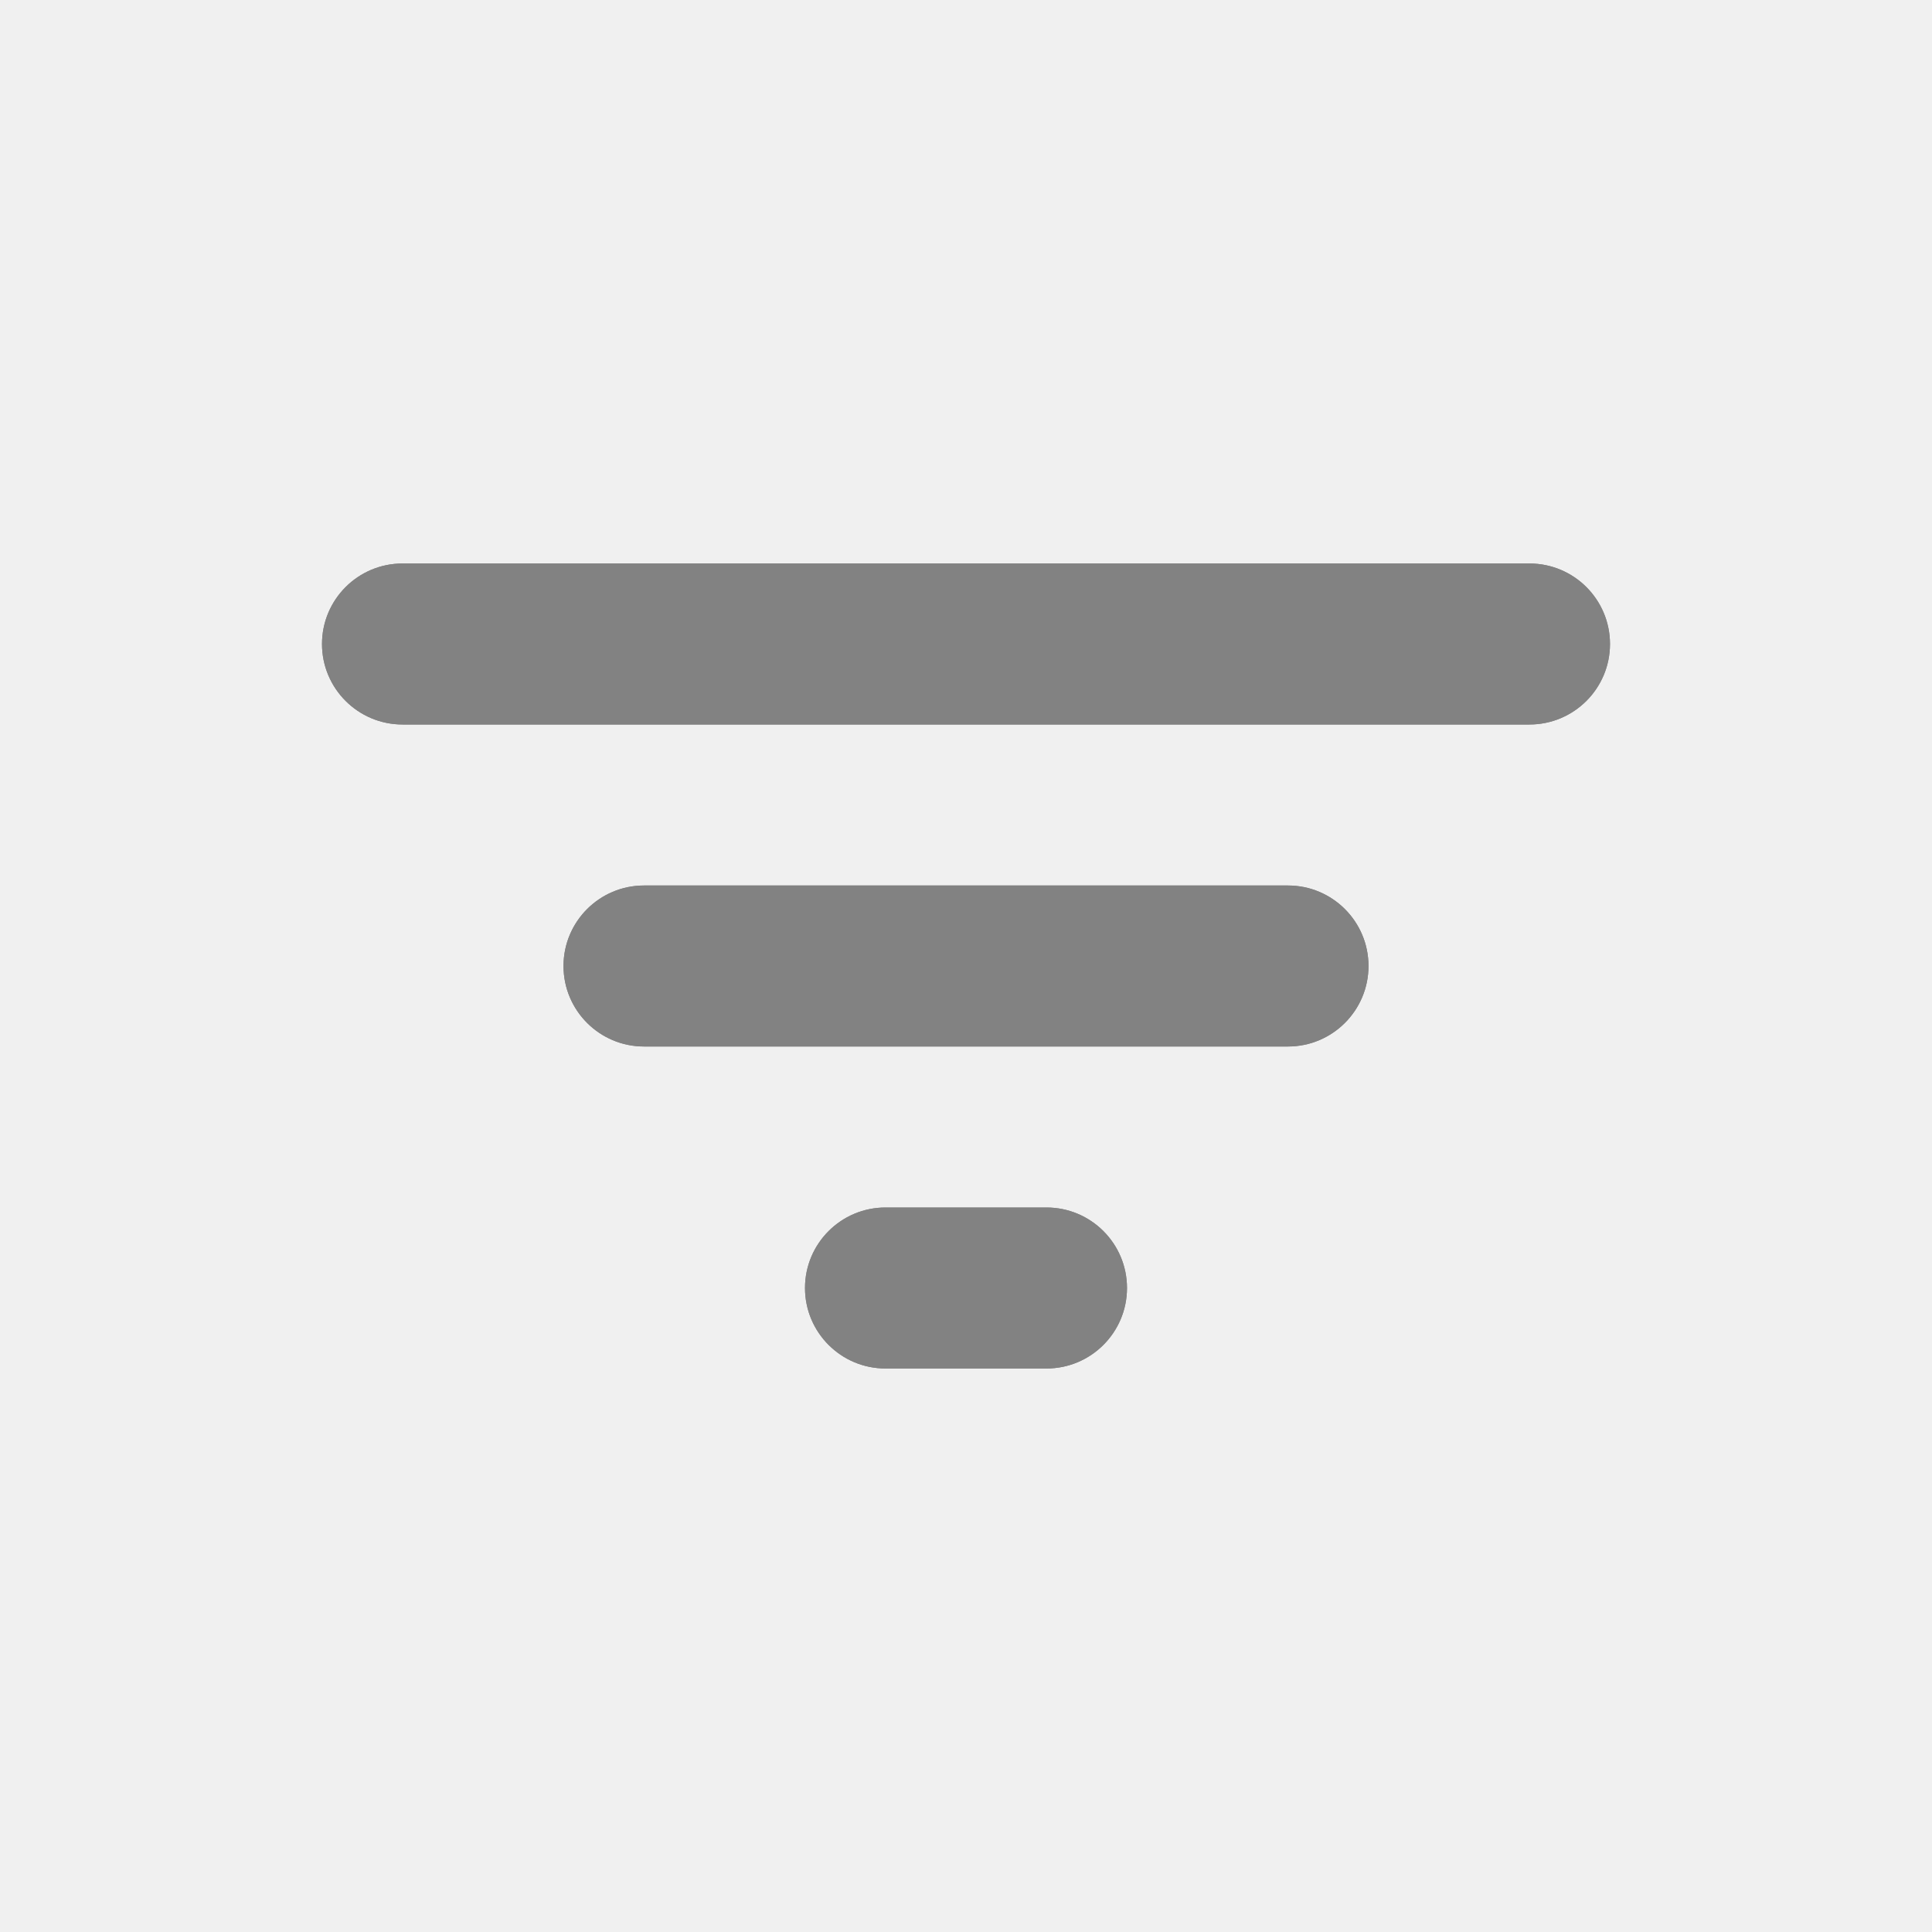
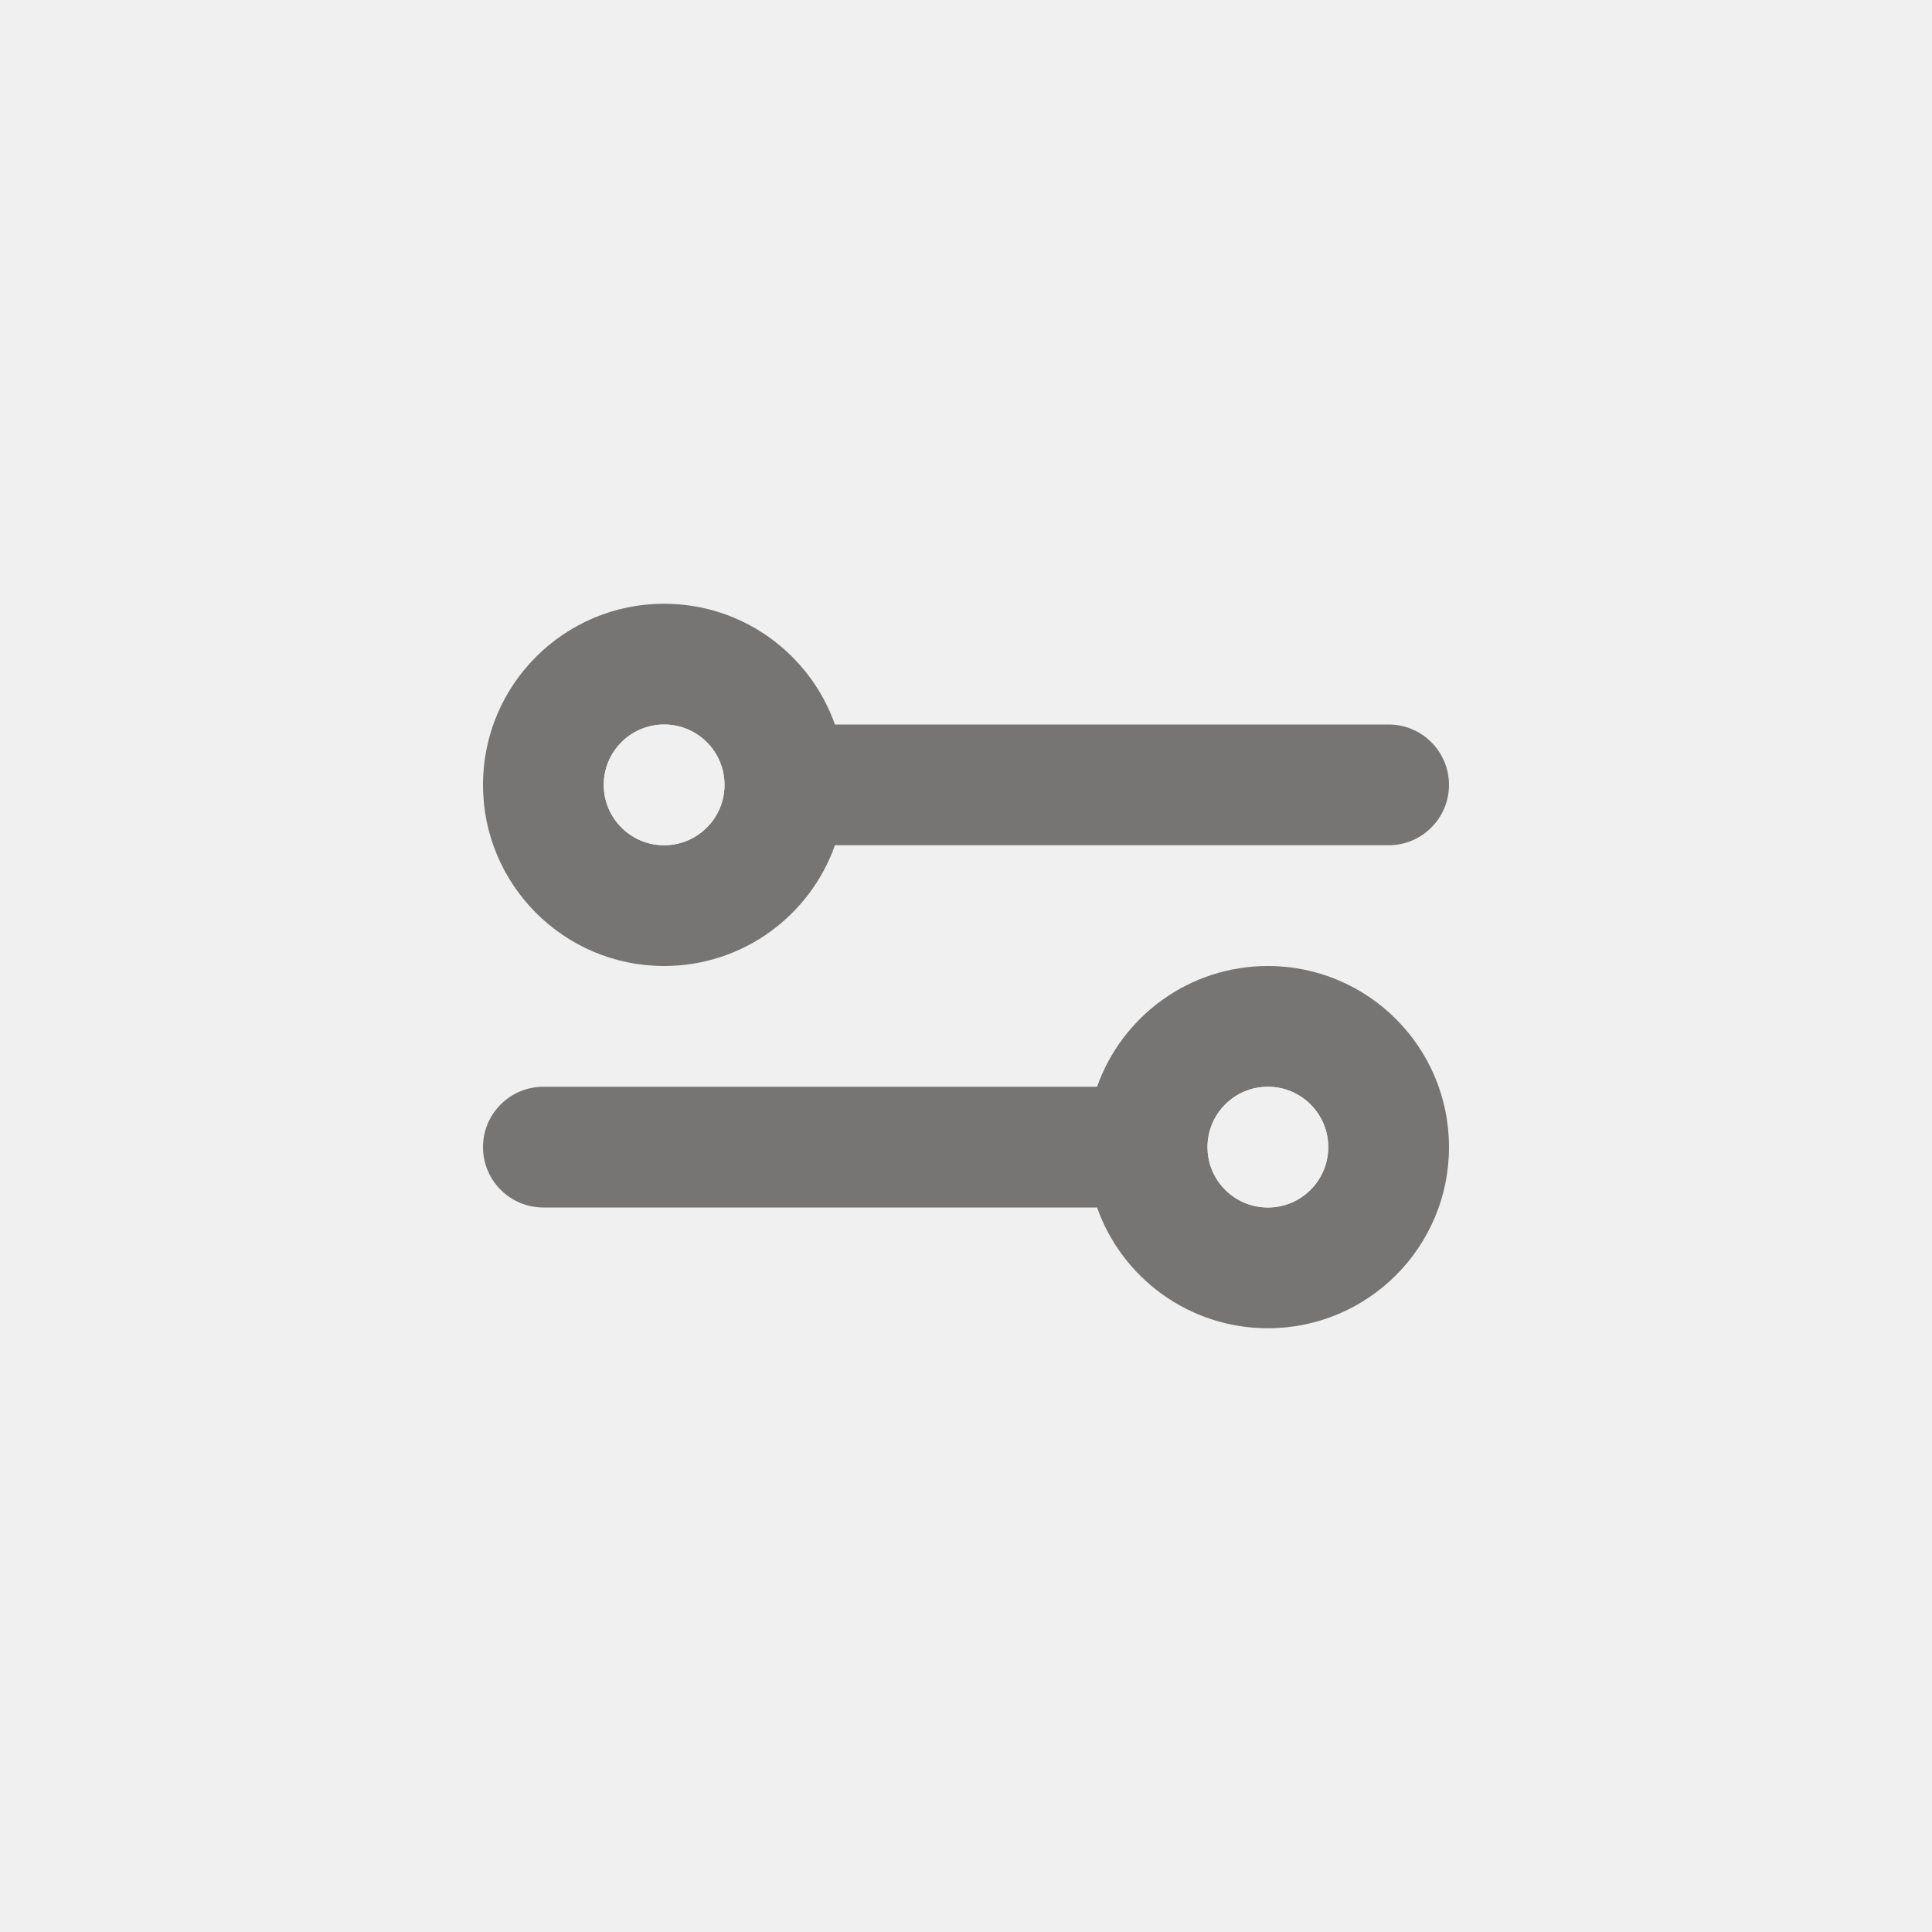
- <svg xmlns="http://www.w3.org/2000/svg" width="24" height="24" viewBox="4 4 24 24" fill="none">
-   <mask id="path-1-inside-1_11_1084" fill="white">
-     <path fill-rule="evenodd" clip-rule="evenodd" d="M8 12C8 11.448 8.448 11 9 11H23C23.552 11 24 11.448 24 12C24 12.552 23.552 13 23 13H9C8.448 13 8 12.552 8 12ZM11 16C11 15.448 11.448 15 12 15H20C20.552 15 21 15.448 21 16C21 16.552 20.552 17 20 17H12C11.448 17 11 16.552 11 16ZM17 19C17.552 19 18 19.448 18 20C18 20.552 17.552 21 17 21H15C14.448 21 14 20.552 14 20C14 19.448 14.448 19 15 19H17Z" />
+ <svg xmlns="http://www.w3.org/2000/svg" width="32" height="32" viewBox="0 0 32 32" fill="none">
+   <mask id="path-1-inside-1_2970_259531" fill="white">
+     <path fill-rule="evenodd" clip-rule="evenodd" d="M12 13C12 13.552 11.552 14 11 14C10.448 14 10 13.552 10 13C10 12.448 10.448 12 11 12C11.552 12 12 12.448 12 13ZM13.829 12C13.418 10.835 12.306 10 11 10C9.343 10 8 11.343 8 13C8 14.657 9.343 16 11 16C12.306 16 13.418 15.165 13.829 14H23C23.552 14 24 13.552 24 13C24 12.448 23.552 12 23 12H13.829Z" />
  </mask>
-   <path fill-rule="evenodd" clip-rule="evenodd" d="M8 12C8 11.448 8.448 11 9 11H23C23.552 11 24 11.448 24 12C24 12.552 23.552 13 23 13H9C8.448 13 8 12.552 8 12ZM11 16C11 15.448 11.448 15 12 15H20C20.552 15 21 15.448 21 16C21 16.552 20.552 17 20 17H12C11.448 17 11 16.552 11 16ZM17 19C17.552 19 18 19.448 18 20C18 20.552 17.552 21 17 21H15C14.448 21 14 20.552 14 20C14 19.448 14.448 19 15 19H17Z" fill="#828282" />
-   <path d="M9 9C7.343 9 6 10.343 6 12H10C10 12.552 9.552 13 9 13V9ZM23 9H9V13H23V9ZM26 12C26 10.343 24.657 9 23 9V13C22.448 13 22 12.552 22 12H26ZM23 15C24.657 15 26 13.657 26 12H22C22 11.448 22.448 11 23 11V15ZM9 15H23V11H9V15ZM6 12C6 13.657 7.343 15 9 15V11C9.552 11 10 11.448 10 12H6ZM12 13C10.343 13 9 14.343 9 16H13C13 16.552 12.552 17 12 17V13ZM20 13H12V17H20V13ZM23 16C23 14.343 21.657 13 20 13V17C19.448 17 19 16.552 19 16H23ZM20 19C21.657 19 23 17.657 23 16H19C19 15.448 19.448 15 20 15V19ZM12 19H20V15H12V19ZM9 16C9 17.657 10.343 19 12 19V15C12.552 15 13 15.448 13 16H9ZM20 20C20 18.343 18.657 17 17 17V21C16.448 21 16 20.552 16 20H20ZM17 23C18.657 23 20 21.657 20 20H16C16 19.448 16.448 19 17 19V23ZM15 23H17V19H15V23ZM12 20C12 21.657 13.343 23 15 23V19C15.552 19 16 19.448 16 20H12ZM15 17C13.343 17 12 18.343 12 20H16C16 20.552 15.552 21 15 21V17ZM17 17H15V21H17V17Z" fill="#828282" mask="url(#path-1-inside-1_11_1084)" />
+   <path d="M13.829 12L11.944 12.666L12.415 14H13.829V12ZM13.829 14V12H12.415L11.944 13.334L13.829 14ZM11 16C12.657 16 14 14.657 14 13H10C10 12.448 10.448 12 11 12V16ZM8 13C8 14.657 9.343 16 11 16V12C11.552 12 12 12.448 12 13H8ZM11 10C9.343 10 8 11.343 8 13H12C12 13.552 11.552 14 11 14V10ZM14 13C14 11.343 12.657 10 11 10V14C10.448 14 10 13.552 10 13H14ZM15.715 11.334C15.03 9.394 13.18 8 11 8V12C11.432 12 11.805 12.275 11.944 12.666L15.715 11.334ZM11 8C8.239 8 6 10.239 6 13H10C10 12.448 10.448 12 11 12V8ZM6 13C6 15.761 8.239 18 11 18V14C10.448 14 10 13.552 10 13H6ZM11 18C13.18 18 15.03 16.606 15.715 14.666L11.944 13.334C11.805 13.725 11.432 14 11 14V18ZM23 12H13.829V16H23V12ZM22 13C22 12.448 22.448 12 23 12V16C24.657 16 26 14.657 26 13H22ZM23 14C22.448 14 22 13.552 22 13H26C26 11.343 24.657 10 23 10V14ZM13.829 14H23V10H13.829V14Z" fill="#767573" mask="url(#path-1-inside-1_2970_259531)" />
+   <mask id="path-3-inside-2_2970_259531" fill="white">
+     <path fill-rule="evenodd" clip-rule="evenodd" d="M20 19C20 19.552 20.448 20 21 20C21.552 20 22 19.552 22 19C22 18.448 21.552 18 21 18C20.448 18 20 18.448 20 19ZM18.171 18C18.582 16.835 19.694 16 21 16C22.657 16 24 17.343 24 19C24 20.657 22.657 22 21 22C19.694 22 18.582 21.165 18.171 20H9C8.448 20 8 19.552 8 19C8 18.448 8.448 18 9 18H18.171Z" />
+   </mask>
+   <path d="M18.171 18L20.056 18.666L19.585 20H18.171V18ZM18.171 20V18H19.585L20.056 19.334L18.171 20ZM21 22C19.343 22 18 20.657 18 19H22C22 18.448 21.552 18 21 18V22ZM24 19C24 20.657 22.657 22 21 22V18C20.448 18 20 18.448 20 19H24ZM21 16C22.657 16 24 17.343 24 19H20C20 19.552 20.448 20 21 20V16ZM18 19C18 17.343 19.343 16 21 16V20C21.552 20 22 19.552 22 19H18ZM16.285 17.334C16.971 15.394 18.82 14 21 14V18C20.568 18 20.195 18.275 20.056 18.666L16.285 17.334ZM21 14C23.761 14 26 16.239 26 19H22C22 18.448 21.552 18 21 18V14ZM26 19C26 21.761 23.761 24 21 24V20C21.552 20 22 19.552 22 19H26ZM21 24C18.82 24 16.971 22.606 16.285 20.666L20.056 19.334C20.195 19.725 20.568 20 21 20V24ZM9 18H18.171V22H9V18ZM10 19C10 18.448 9.552 18 9 18V22C7.343 22 6 20.657 6 19H10ZM9 20C9.552 20 10 19.552 10 19H6C6 17.343 7.343 16 9 16V20ZM18.171 20H9V16H18.171V20Z" fill="#767573" mask="url(#path-3-inside-2_2970_259531)" />
</svg>
